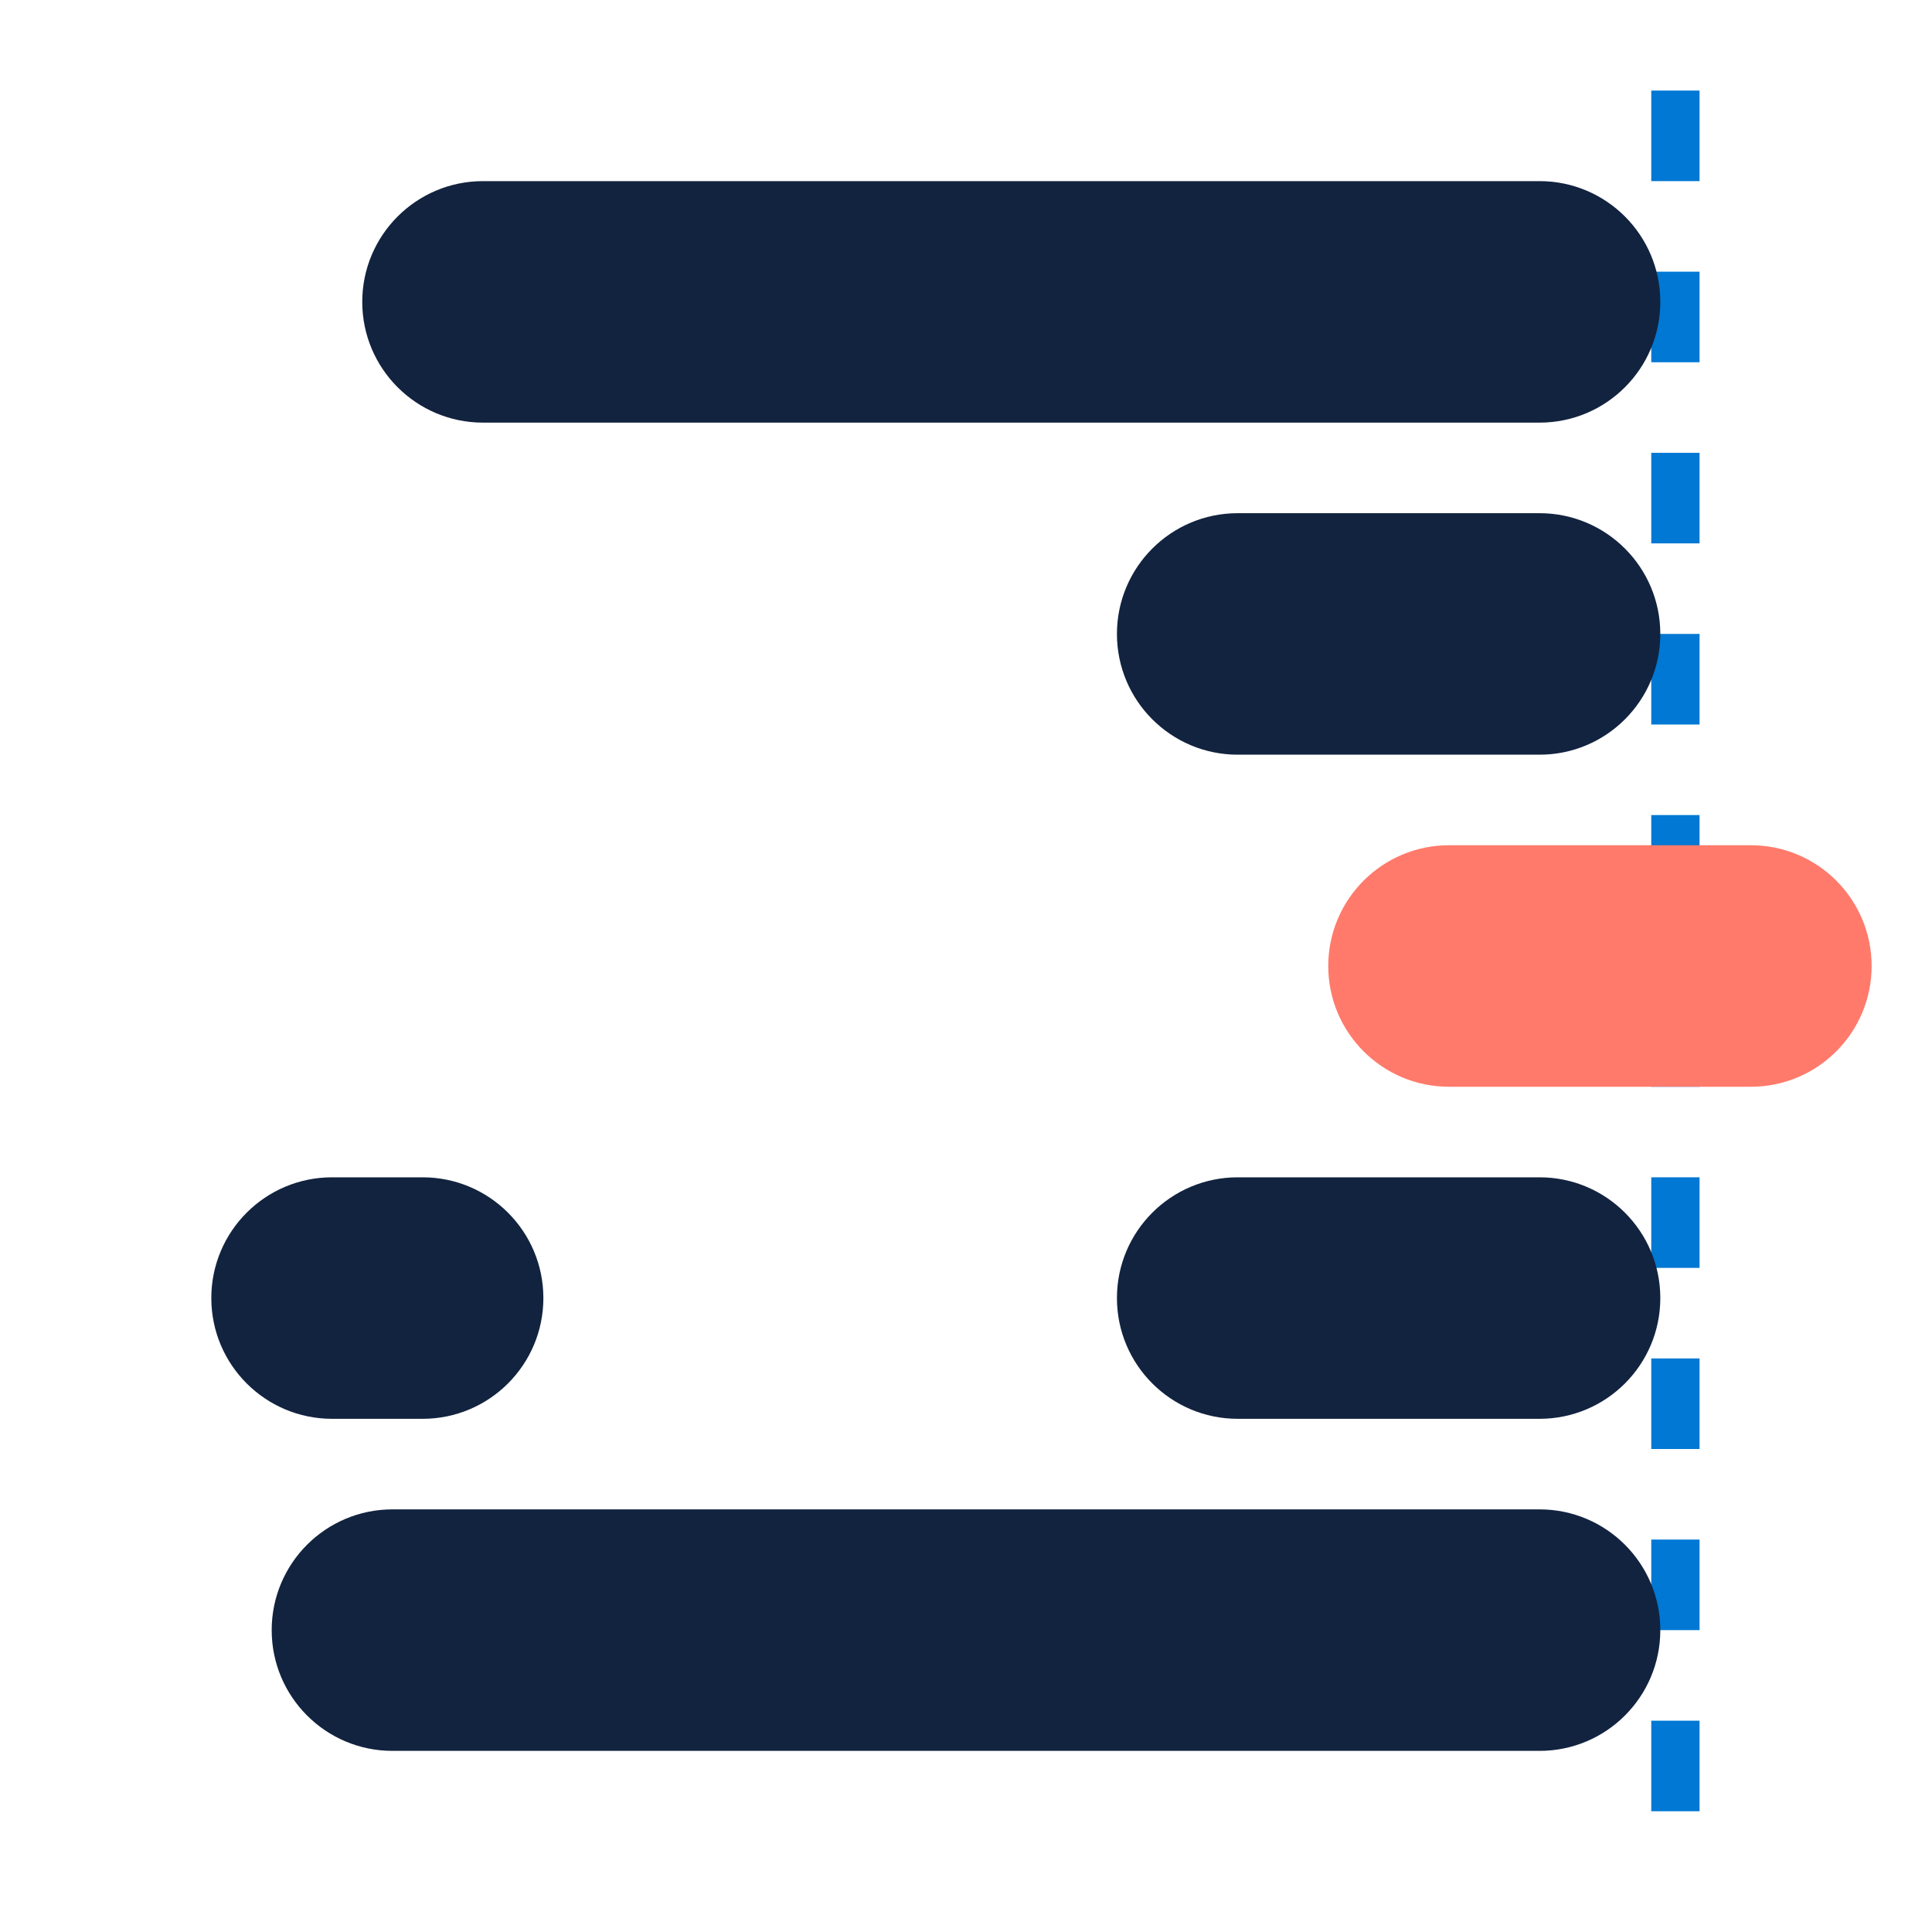
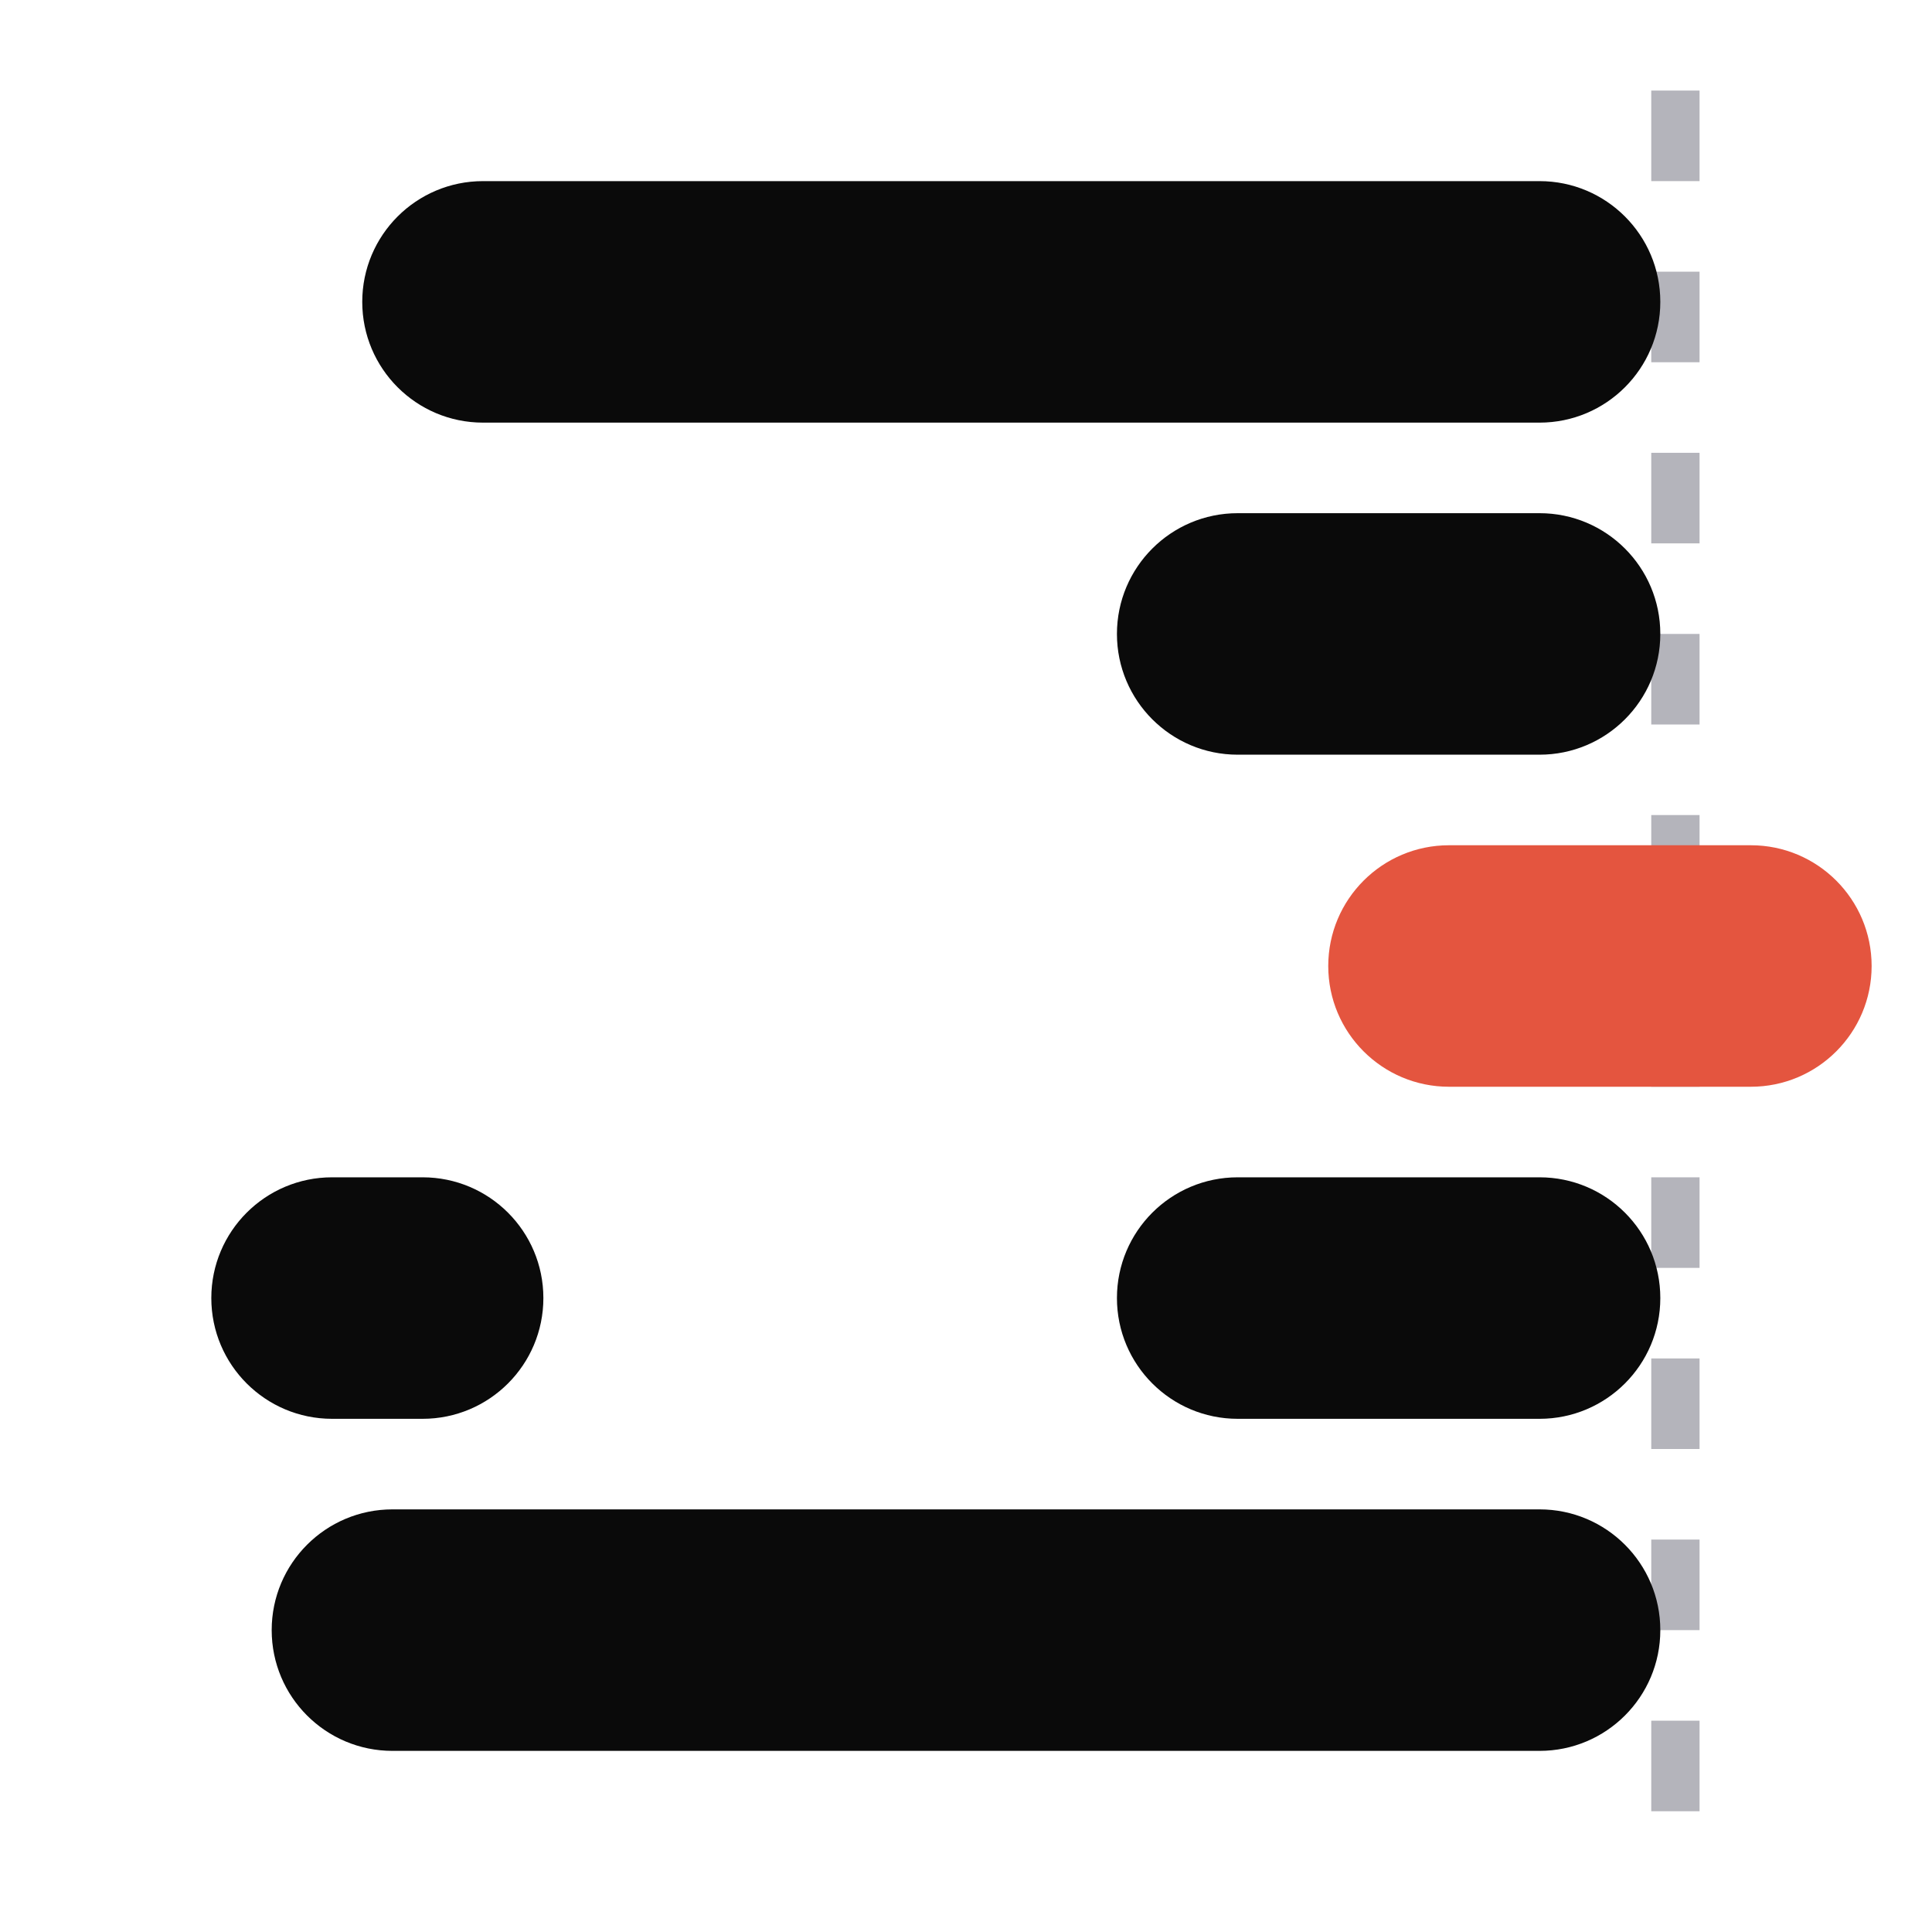
<svg xmlns="http://www.w3.org/2000/svg" viewBox="0 0 64 64" role="img" aria-label="Justify">
-   <line x1="55.5" y1="3" x2="55.5" y2="61" stroke="#0078d4" stroke-width="1.6" stroke-dasharray="3 3" />
-   <g fill="#12233f">
+   <line x1="55.5" y1="3" x2="55.5" y2="61" stroke="#b4b4bb" stroke-width="1.6" stroke-dasharray="3 3" />
+   <g fill="#0a0a0a">
    <rect x="12" y="6" width="43" height="8" rx="4" />
    <rect x="37" y="17" width="18" height="8" rx="4" />
    <rect x="37" y="39" width="18" height="8" rx="4" />
    <rect x="7" y="39" width="11" height="8" rx="4" />
    <rect x="9" y="50" width="46" height="8" rx="4" />
  </g>
-   <rect fill="#ff7a6b" x="44" y="28" width="18" height="8" rx="4" />
+   <rect fill="#e4553f" x="44" y="28" width="18" height="8" rx="4" />
</svg>
